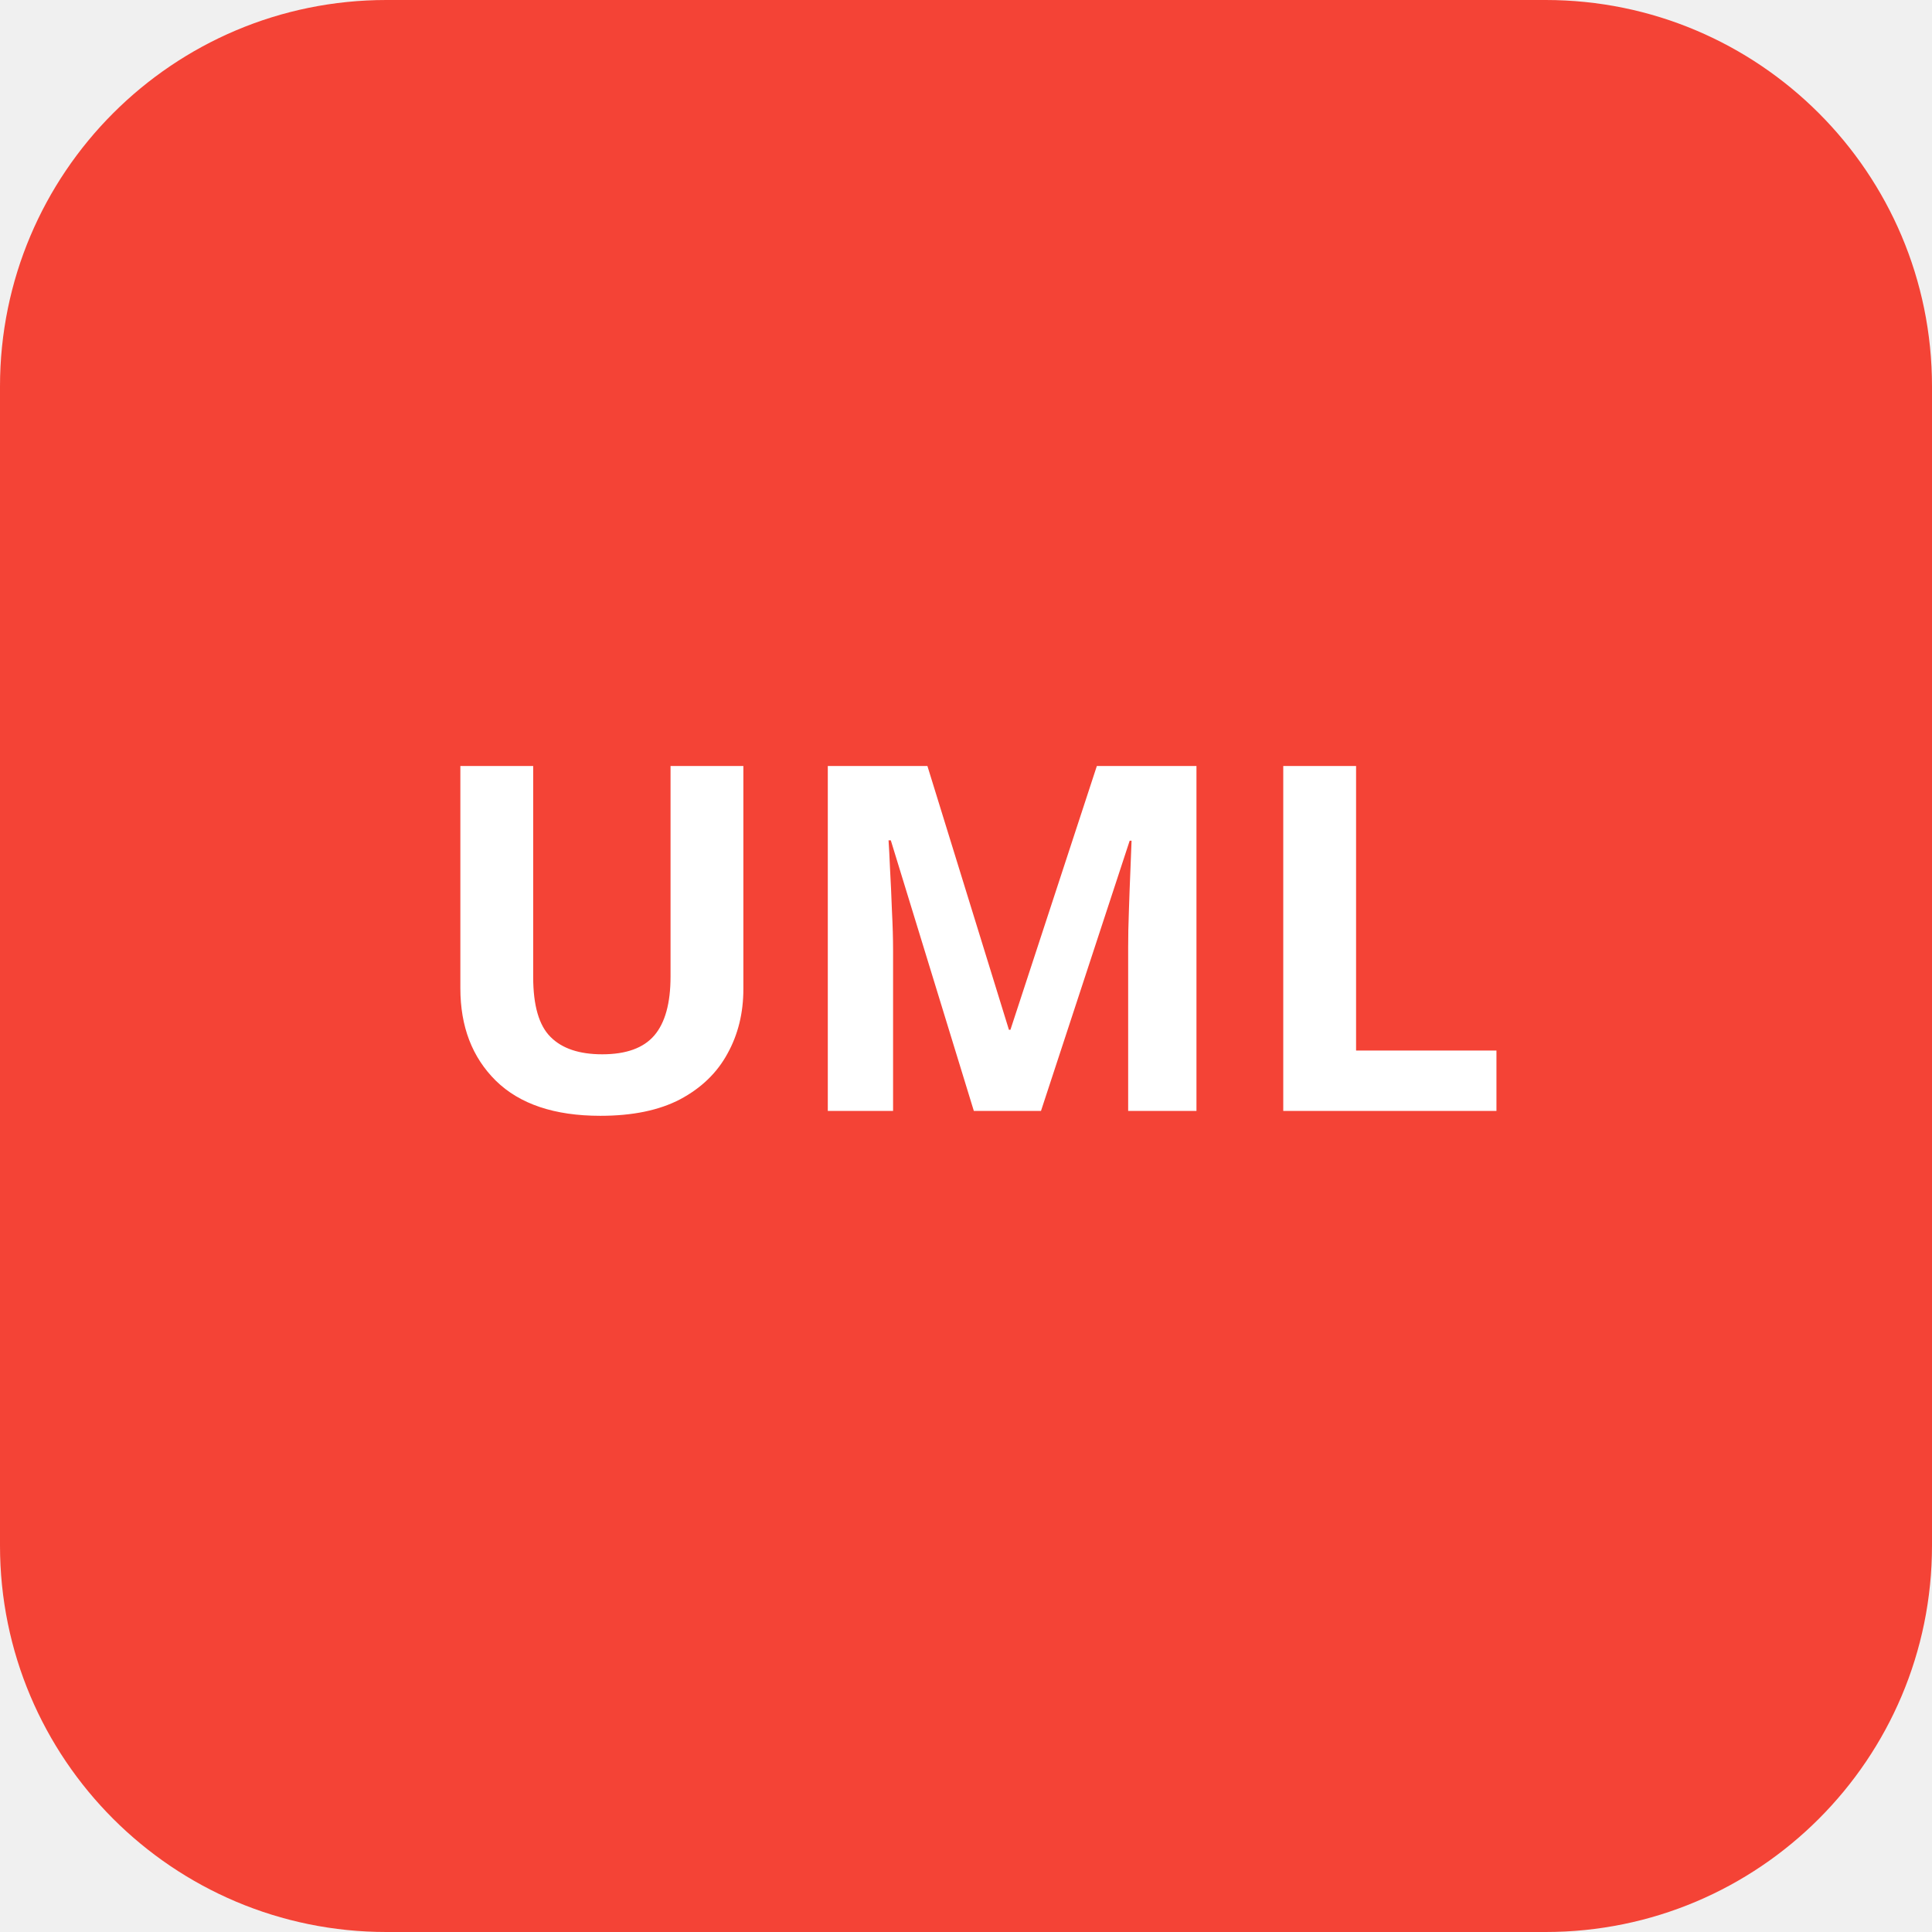
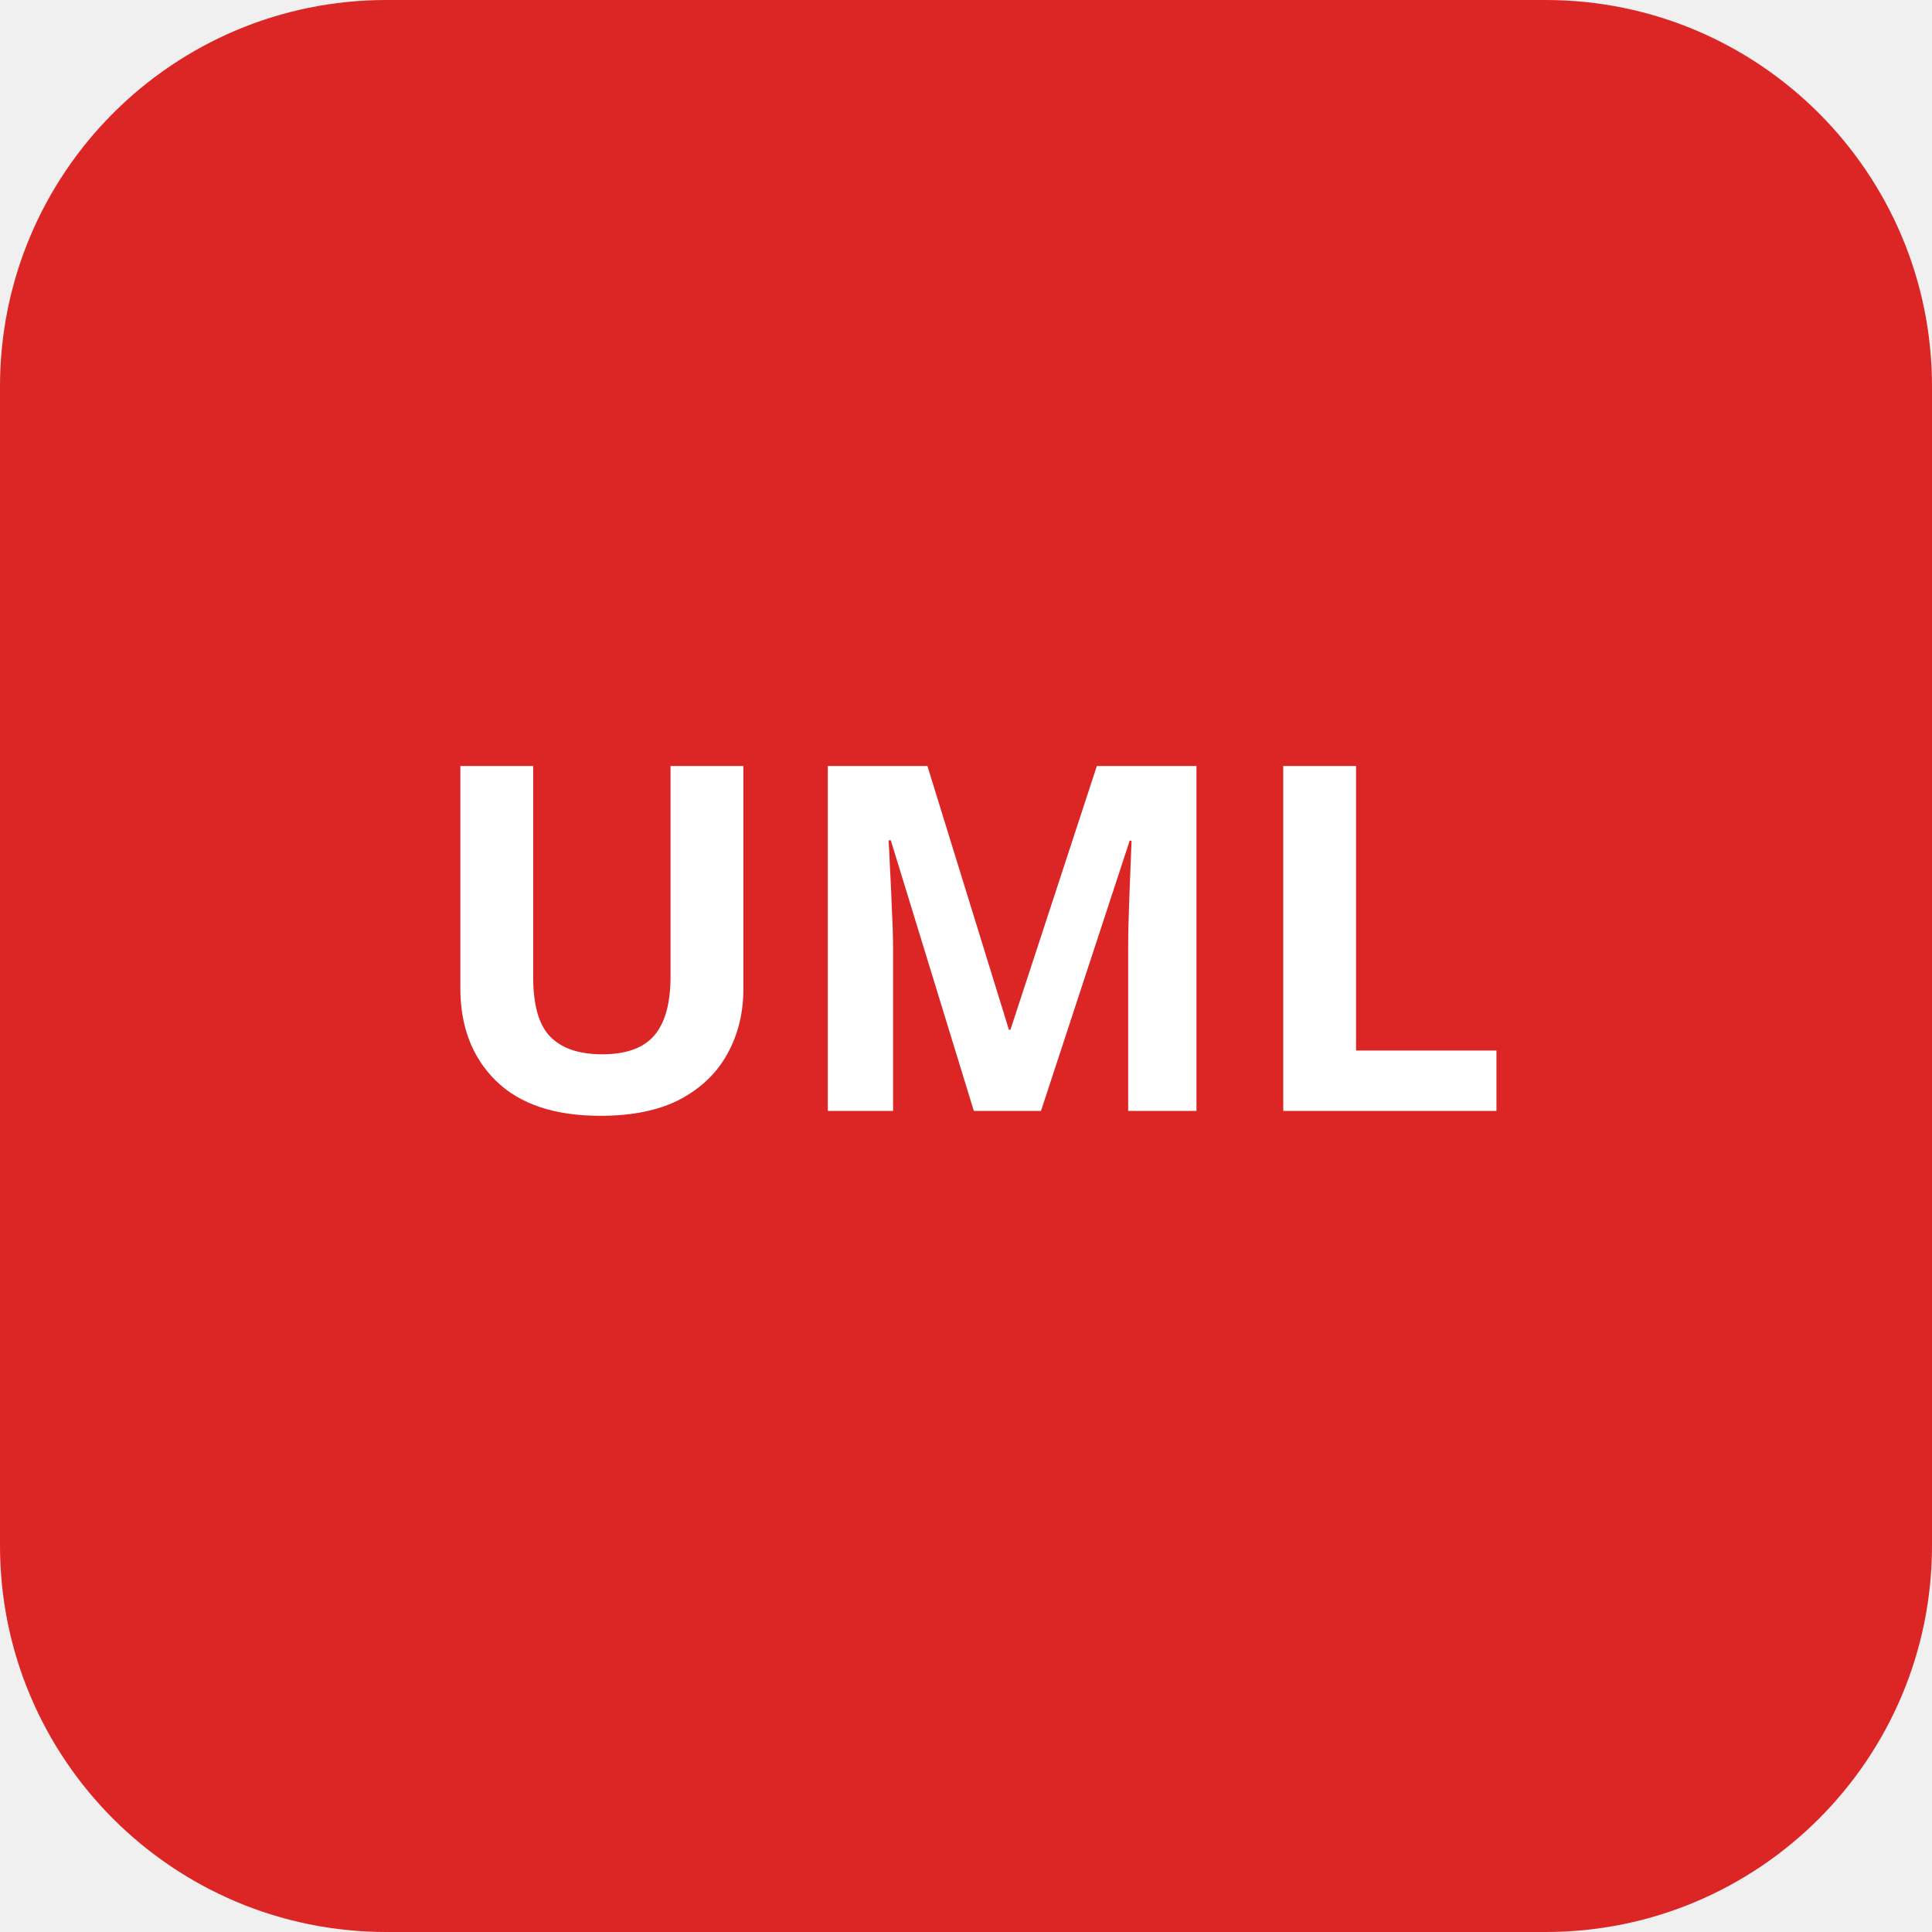
<svg xmlns="http://www.w3.org/2000/svg" width="80" height="80" viewBox="0 0 80 80">
-   <rect width="80" height="80" rx="16" fill="#F44336" />
+   <rect width="80" height="80" rx="16" fill="#dc2626" />
  <text x="40" y="46" text-anchor="middle" font-family="system-ui" font-weight="bold" font-size="20" fill="white">UML</text>
</svg>
